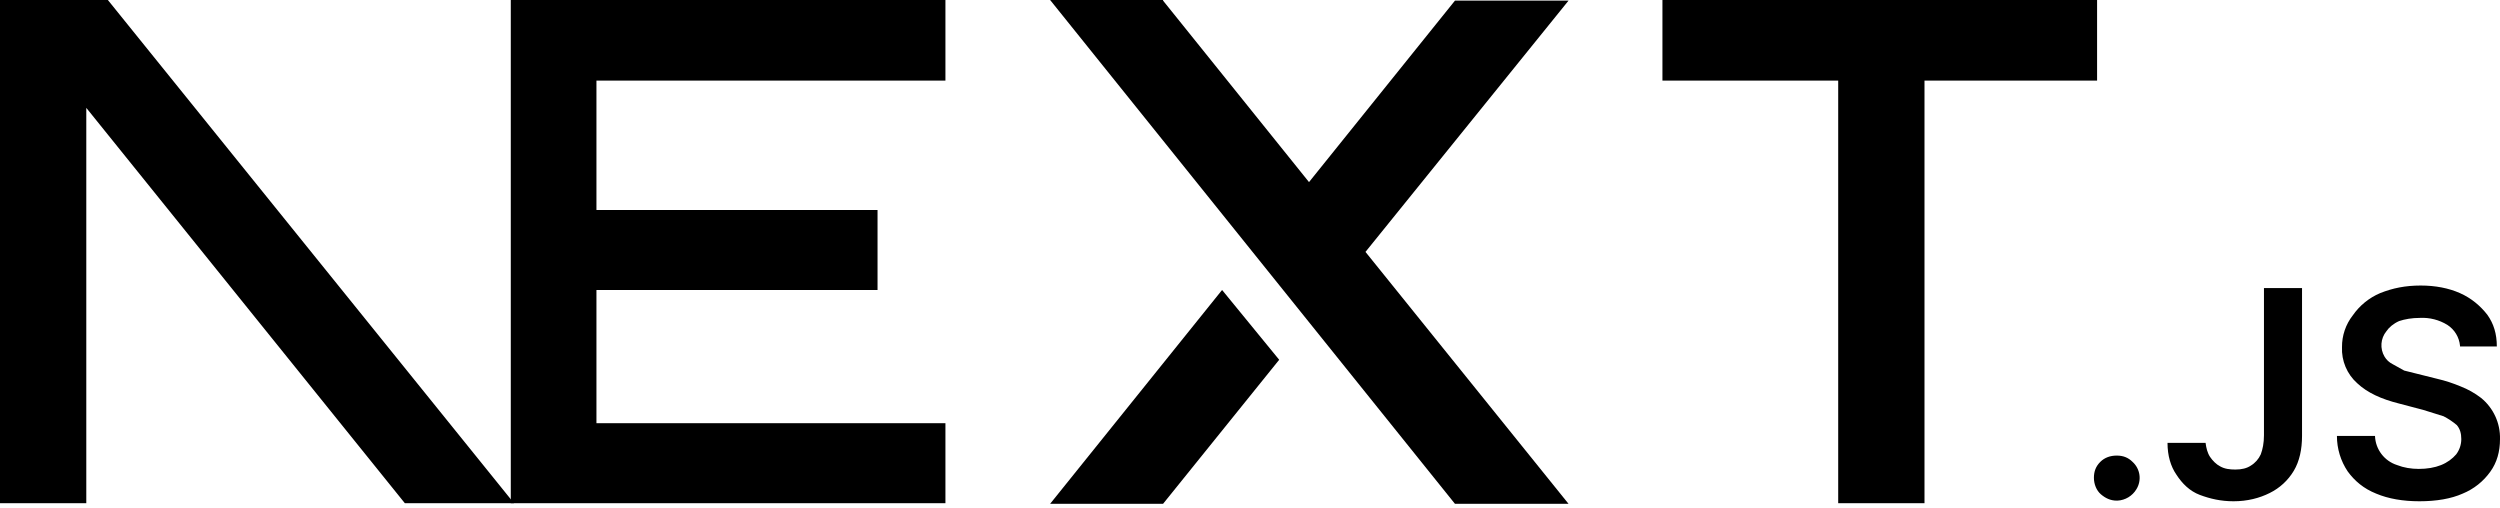
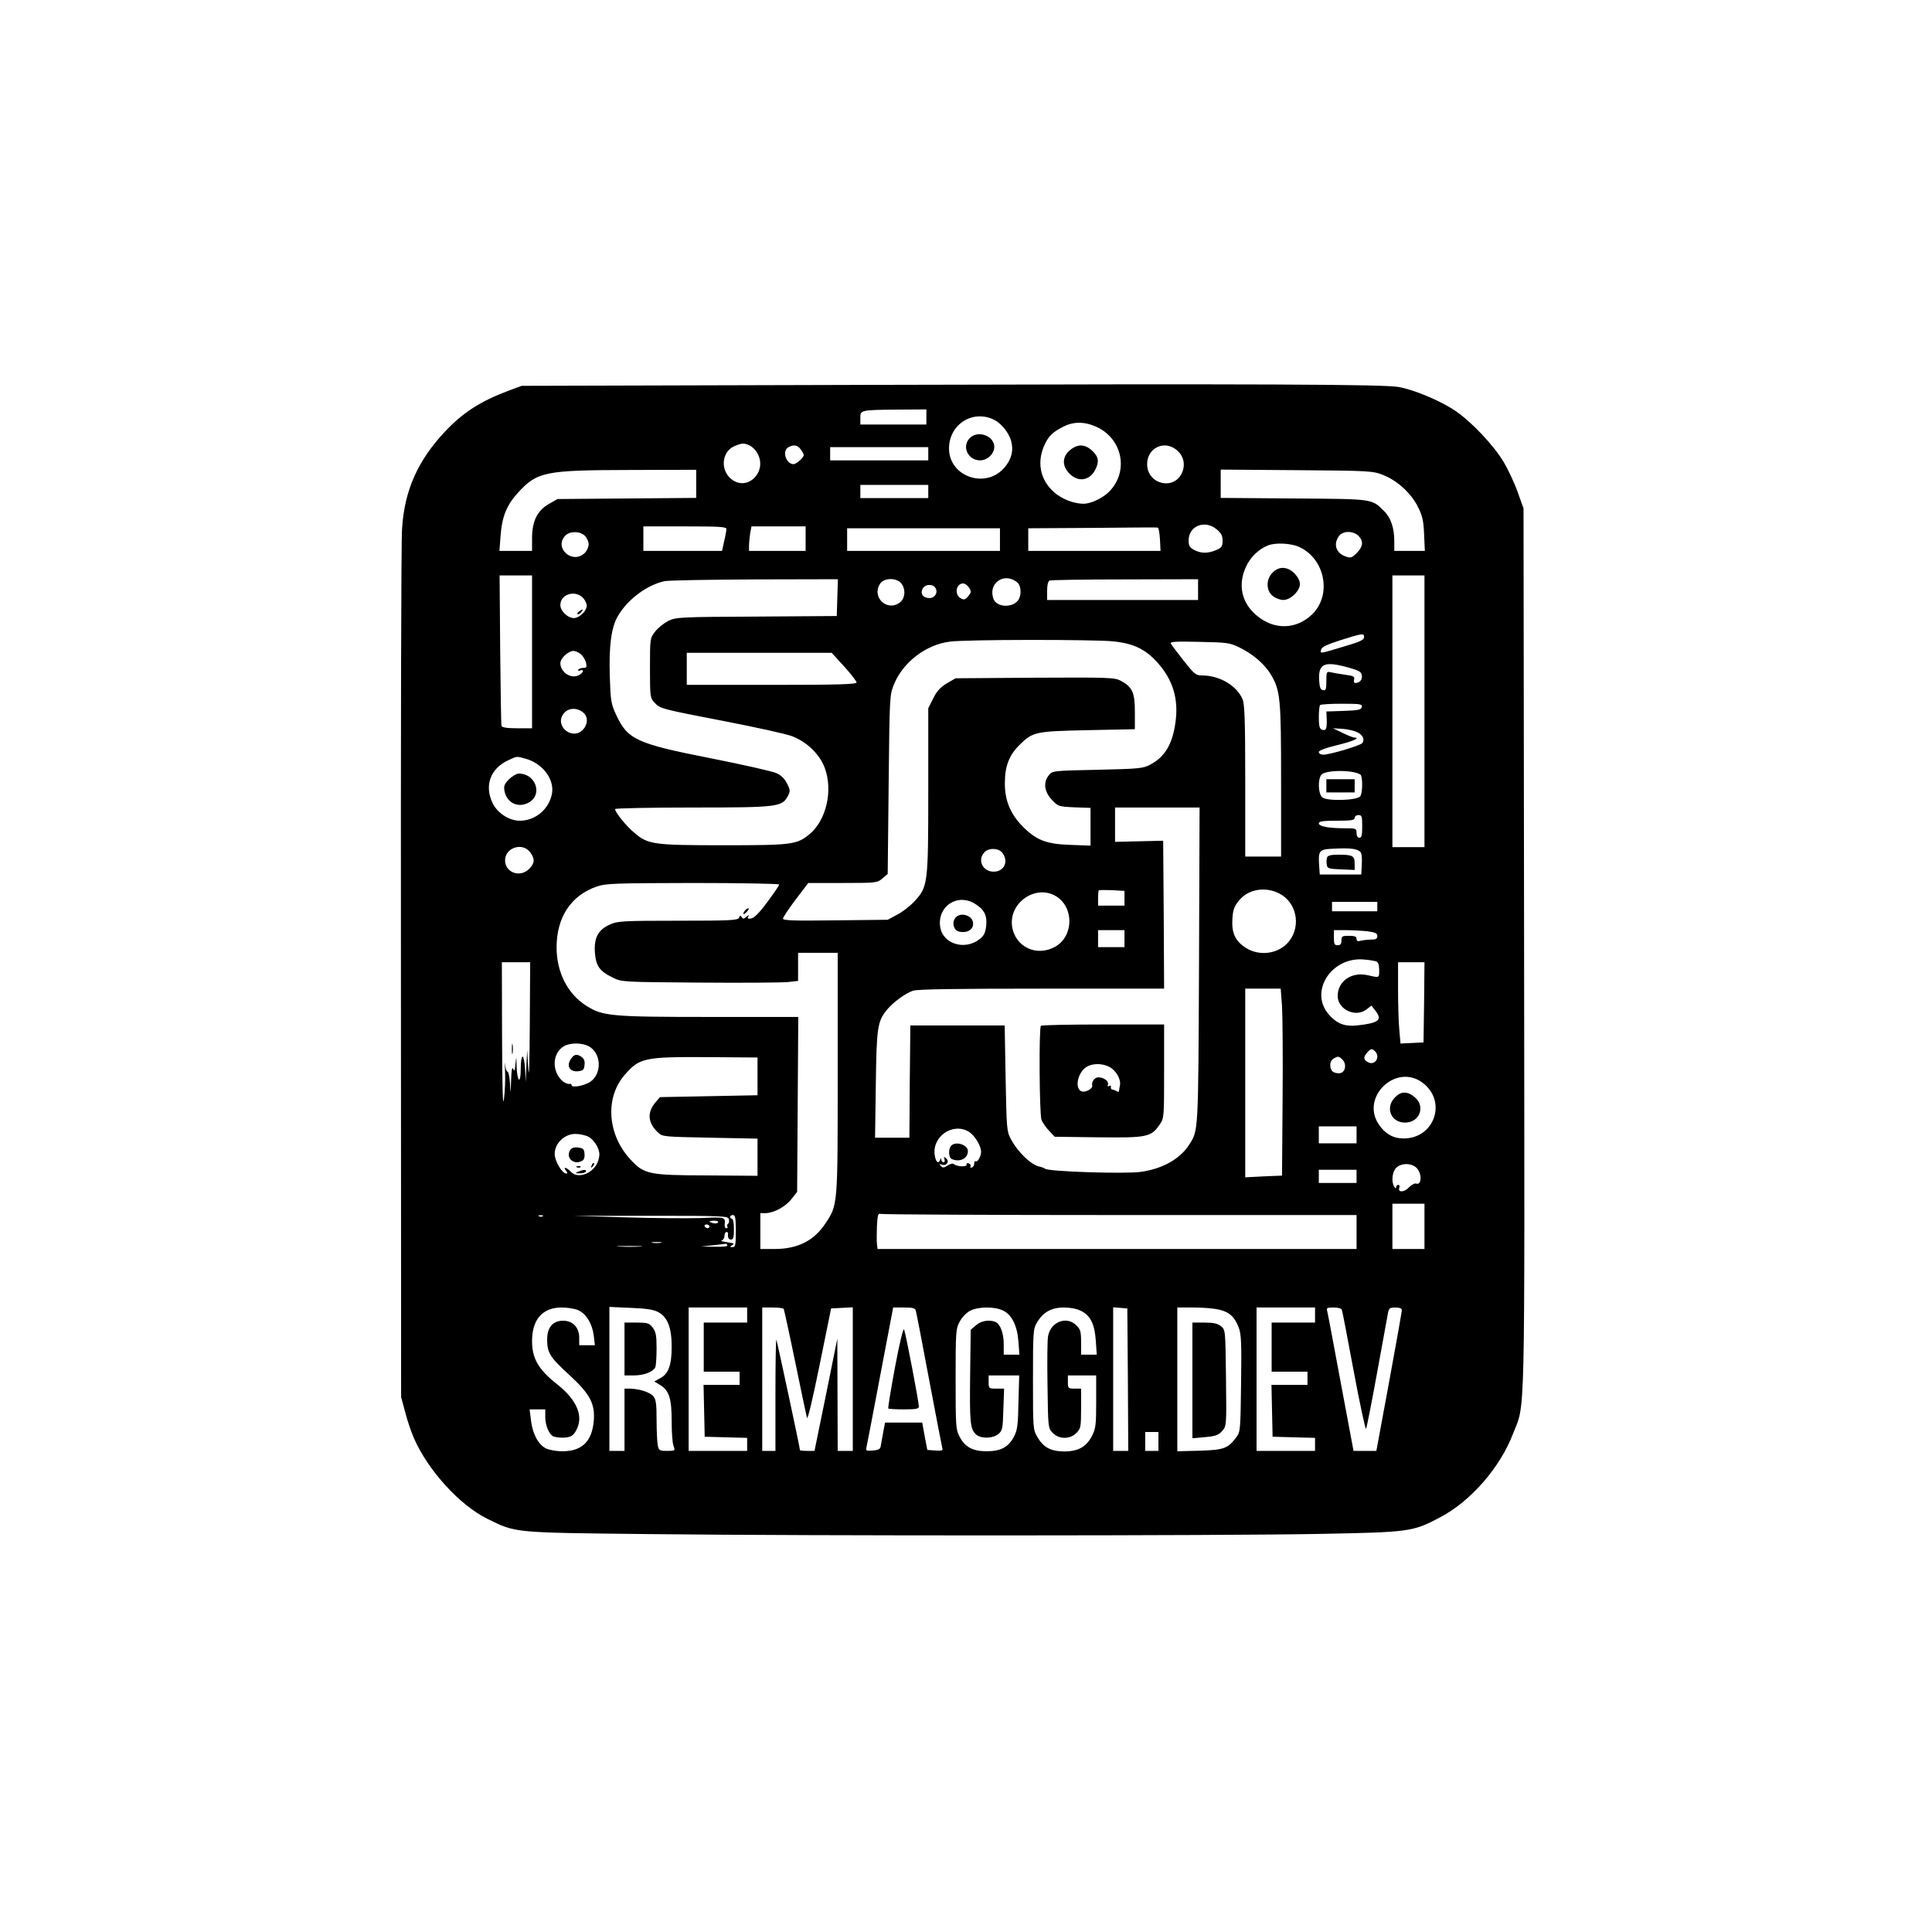
- <svg xmlns="http://www.w3.org/2000/svg" fill="none" viewBox="0 0 394 80">
-   <path fill="#000" d="M262 0h68.5v12.7h-27.2v66.6h-13.6V12.7H262V0ZM149 0v12.7H94v20.4h44.3v12.6H94v21h55v12.6H80.5V0h68.7zm34.3 0h-17.8l63.8 79.4h17.9l-32-39.7 32-39.6h-17.9l-23 28.6-23-28.6zm18.3 56.7-9-11-27.1 33.7h17.8l18.3-22.7z" />
-   <path fill="#000" d="M81 79.3 17 0H0v79.3h13.6V17l50.2 62.3H81Zm252.6-.4c-1 0-1.8-.4-2.5-1s-1.1-1.6-1.1-2.6.3-1.8 1-2.5 1.6-1 2.6-1 1.8.3 2.5 1a3.4 3.4 0 0 1 .6 4.3 3.7 3.7 0 0 1-3 1.8zm23.2-33.5h6v23.3c0 2.1-.4 4-1.3 5.5a9.1 9.1 0 0 1-3.8 3.5c-1.6.8-3.5 1.3-5.7 1.3-2 0-3.7-.4-5.3-1s-2.8-1.8-3.7-3.2c-.9-1.3-1.4-3-1.4-5h6c.1.8.3 1.6.7 2.2s1 1.2 1.6 1.5c.7.4 1.5.5 2.4.5 1 0 1.8-.2 2.4-.6a4 4 0 0 0 1.6-1.8c.3-.8.5-1.8.5-3V45.5zm30.9 9.1a4.4 4.4 0 0 0-2-3.3 7.5 7.5 0 0 0-4.3-1.1c-1.3 0-2.4.2-3.3.5-.9.4-1.6 1-2 1.6a3.5 3.5 0 0 0-.3 4c.3.5.7.9 1.3 1.2l1.8 1 2 .5 3.2.8c1.3.3 2.5.7 3.7 1.2a13 13 0 0 1 3.2 1.8 8.1 8.1 0 0 1 3 6.5c0 2-.5 3.7-1.5 5.1a10 10 0 0 1-4.4 3.5c-1.8.8-4.1 1.2-6.8 1.2-2.6 0-4.9-.4-6.8-1.2-2-.8-3.4-2-4.5-3.5a10 10 0 0 1-1.7-5.6h6a5 5 0 0 0 3.5 4.6c1 .4 2.2.6 3.4.6 1.3 0 2.5-.2 3.5-.6 1-.4 1.8-1 2.4-1.7a4 4 0 0 0 .8-2.4c0-.9-.2-1.6-.7-2.2a11 11 0 0 0-2.1-1.4l-3.2-1-3.8-1c-2.8-.7-5-1.7-6.6-3.2a7.2 7.2 0 0 1-2.4-5.7 8 8 0 0 1 1.7-5 10 10 0 0 1 4.3-3.5c2-.8 4-1.2 6.4-1.2 2.3 0 4.4.4 6.2 1.2 1.8.8 3.2 2 4.3 3.4 1 1.4 1.5 3 1.5 5h-5.8z" />
+ <svg xmlns="http://www.w3.org/2000/svg" version="1.0" width="1024pt" height="1024pt" viewBox="0 0 1024 1024" preserveAspectRatio="xMidYMid meet">
+   <g transform="translate(0,1024) scale(0.1,-0.1)" fill="#000000" stroke="none">
+     <path d="M4585 8200 l-1820 -5 -70 -26 c-147 -55 -241 -115 -336 -216 -145 -154 -216 -314 -228 -516 -5 -67 -7 -1130 -6 -2362 l1 -2240 22 -81 c11 -45 33 -107 47 -139 75 -170 242 -353 388 -425 154 -75 127 -73 852 -81 881 -10 3043 -9 3560 1 477 9 493 11 638 88 161 84 318 264 386 442 66 169 62 -5 59 2570 l-3 2335 -31 87 c-17 48 -51 120 -74 159 -54 90 -173 216 -260 274 -78 52 -217 110 -298 124 -80 14 -717 17 -2827 11z m325 -170 l0 -40 -175 0 -175 0 0 34 c0 43 -1 43 198 45 l152 1 0 -40z m361 -16 c37 -19 76 -68 88 -110 14 -51 3 -98 -35 -142 -99 -116 -294 -49 -294 101 0 129 128 209 241 151z m550 -41 c136 -70 161 -246 49 -347 -34 -30 -91 -56 -127 -56 -51 0 -116 25 -157 62 -75 66 -93 164 -46 258 21 42 42 61 95 88 57 30 120 28 186 -5z m-1848 -94 c13 -6 31 -23 40 -39 58 -97 -50 -208 -136 -140 -61 48 -52 146 15 175 40 17 51 18 81 4z m271 -21 c9 -12 16 -26 16 -30 0 -13 -39 -48 -54 -48 -40 0 -62 70 -28 89 27 16 50 13 66 -11z m1986 2 c41 -29 55 -78 36 -123 -41 -99 -186 -65 -186 43 0 82 84 127 150 80z m-1310 -25 l0 -35 -260 0 -260 0 0 35 0 35 260 0 260 0 0 -35z m-1230 -160 l0 -74 -367 -3 -368 -3 -44 -25 c-63 -35 -91 -92 -91 -182 l0 -68 -86 0 -87 0 6 78 c7 102 32 164 91 229 103 113 142 121 594 122 l352 1 0 -75z m3642 47 c75 -30 147 -96 183 -168 24 -47 30 -73 33 -146 l4 -88 -81 0 -81 0 0 51 c0 71 -18 125 -54 160 -66 66 -53 64 -478 67 l-388 3 0 75 0 75 403 -3 c393 -3 403 -4 459 -26z m-2412 -87 l0 -35 -180 0 -180 0 0 35 0 35 180 0 180 0 0 -35z m1529 -201 c24 -20 31 -34 31 -60 0 -30 -5 -37 -35 -50 -44 -18 -79 -18 -115 1 -25 13 -30 22 -30 51 0 77 87 111 149 58z m-2599 2 c0 -8 -5 -37 -12 -65 l-11 -51 -209 0 -208 0 0 65 0 65 220 0 c184 0 220 -2 220 -14z m420 -51 l0 -65 -150 0 -150 0 0 28 c0 15 3 44 6 65 l7 37 143 0 144 0 0 -65z m1878 -3 l3 -62 -351 0 -350 0 0 60 0 60 338 2 c185 2 342 3 347 2 6 0 11 -28 13 -62z m-848 -2 l0 -60 -405 0 -405 0 0 60 0 60 405 0 405 0 0 -60z m-2200 20 c11 -11 20 -31 20 -45 0 -14 -9 -34 -20 -45 -64 -64 -165 24 -105 90 24 26 79 26 105 0z m4100 0 c28 -28 25 -57 -9 -91 -26 -26 -32 -28 -60 -18 -50 18 -65 64 -35 107 20 29 76 30 104 2z m-314 -59 c136 -62 174 -251 71 -355 -85 -84 -205 -87 -298 -7 -79 67 -99 162 -55 257 23 51 68 94 116 113 40 16 122 12 166 -8z m-4066 -556 l0 -405 -79 0 c-54 0 -80 4 -83 13 -2 6 -5 189 -7 405 l-3 392 86 0 86 0 0 -405z m4730 -315 l0 -720 -85 0 -85 0 0 720 0 720 85 0 85 0 0 -720z m-2157 682 c20 -18 22 -69 3 -94 -31 -41 -113 -37 -130 7 -32 84 58 146 127 87z m-955 -79 l-3 -98 -425 -3 c-406 -2 -427 -3 -468 -23 -23 -12 -55 -37 -70 -57 -27 -35 -27 -37 -27 -193 0 -153 1 -158 24 -183 31 -33 33 -33 384 -101 159 -31 314 -65 345 -77 77 -29 146 -95 173 -167 45 -120 9 -278 -80 -352 -68 -56 -93 -59 -456 -59 -373 0 -401 4 -474 67 -43 36 -101 108 -101 125 0 4 184 8 410 8 453 0 475 3 506 61 13 26 13 32 -5 67 -13 26 -32 44 -58 55 -21 9 -174 44 -341 77 -402 79 -446 100 -508 235 -25 54 -28 73 -32 201 -5 162 8 260 43 319 52 89 156 166 249 185 22 4 238 8 479 9 l438 1 -3 -97z m337 77 c26 -29 24 -79 -4 -102 -68 -54 -155 28 -105 100 20 29 83 31 109 2z m1575 -35 l0 -55 -400 0 -400 0 0 49 c0 30 5 51 13 54 6 3 186 6 400 6 l387 1 0 -55z m-1213 9 c12 -19 11 -24 -5 -44 -16 -19 -22 -21 -40 -11 -24 13 -29 50 -10 69 17 17 38 11 55 -14z m-178 -2 c13 -24 -4 -52 -33 -52 -33 0 -50 23 -36 49 13 26 56 28 69 3z m-1866 -54 c9 -11 17 -28 17 -38 0 -25 -31 -58 -60 -65 -32 -8 -80 33 -80 68 0 59 81 83 123 35z m4137 -205 c0 -14 -22 -25 -98 -47 -142 -43 -135 -41 -130 -20 2 14 29 27 103 51 118 37 125 38 125 16z m-1333 -22 c111 -11 173 -41 238 -113 82 -91 113 -194 95 -318 -16 -115 -56 -182 -134 -223 -38 -20 -58 -22 -279 -27 -236 -5 -239 -5 -258 -29 -30 -37 -25 -85 15 -129 34 -36 36 -37 120 -41 l86 -3 0 -100 0 -100 -107 4 c-127 4 -180 25 -251 96 -66 66 -97 140 -96 232 0 90 23 149 80 204 69 67 81 70 359 76 l250 5 0 92 c0 104 -13 131 -75 165 -33 17 -60 18 -455 16 l-420 -3 -47 -27 c-34 -21 -53 -41 -72 -80 l-26 -52 0 -436 c0 -497 -2 -510 -73 -587 -23 -25 -64 -57 -92 -71 l-50 -27 -277 -3 c-218 -3 -278 -1 -278 9 0 7 30 52 67 101 l67 88 182 0 c179 0 184 1 211 24 l28 24 5 474 c5 465 5 474 28 530 47 117 169 211 295 227 86 12 751 12 864 2z m673 -33 c73 -36 134 -89 167 -145 49 -84 53 -125 53 -560 l0 -403 -95 0 -95 0 0 400 c0 314 -3 408 -14 433 -30 73 -122 127 -215 127 -33 0 -41 7 -97 78 -33 42 -64 83 -68 90 -7 11 20 13 150 10 149 -3 163 -5 214 -30z m-3492 -35 c12 -10 24 -30 28 -45 5 -24 3 -28 -14 -28 -12 0 -24 -4 -27 -10 -3 -6 1 -7 9 -4 23 9 20 -9 -3 -23 -41 -25 -101 12 -101 62 0 26 42 65 70 65 10 0 27 -8 38 -17z m1396 -65 c36 -40 66 -79 66 -85 0 -10 -97 -13 -450 -13 l-450 0 0 85 0 85 384 0 384 0 66 -72z m2676 -7 c53 -15 66 -22 68 -41 4 -22 -11 -40 -35 -40 -6 0 -9 8 -6 19 4 15 -3 19 -49 25 -29 4 -63 10 -75 13 -22 5 -23 2 -23 -47 0 -44 -3 -51 -17 -48 -14 2 -19 15 -21 50 -6 92 27 106 158 69z m68 -208 c-3 -15 -17 -18 -96 -21 l-92 -3 2 -44 c1 -50 -4 -60 -27 -52 -11 5 -15 21 -15 65 0 32 3 62 7 65 3 4 55 7 115 7 99 0 109 -2 106 -17z m-4125 -31 c42 -37 2 -116 -55 -110 -44 4 -75 48 -62 85 17 49 75 61 117 25z m4101 -103 c29 -14 40 -37 27 -57 -8 -13 -173 -62 -207 -62 -14 0 -24 6 -24 14 0 8 33 21 95 36 86 21 128 39 93 41 -7 0 -35 11 -63 25 l-50 24 50 -3 c28 -2 63 -10 79 -18z m-4409 -140 c89 -24 153 -107 141 -183 -14 -83 -87 -146 -171 -146 -56 0 -118 40 -144 93 -45 94 -12 184 84 228 48 22 41 21 90 8z m4425 -84 c13 -8 13 -95 0 -115 -15 -23 -181 -28 -203 -5 -20 20 -23 93 -4 118 19 26 165 28 207 2z m-855 -1012 c-4 -892 -3 -873 -52 -950 -48 -75 -139 -127 -255 -144 -83 -12 -483 1 -508 16 -8 5 -21 10 -27 11 -45 7 -117 75 -156 148 -21 39 -22 57 -27 321 l-5 280 -250 0 -250 0 -3 -297 -2 -298 -91 0 -91 0 4 283 c4 302 9 334 59 395 33 40 97 87 138 101 24 8 224 11 683 11 l648 0 -2 392 -3 392 -127 -3 -128 -3 0 91 0 91 224 0 224 0 -3 -837z m865 737 c0 -47 -3 -60 -15 -60 -9 0 -15 9 -15 25 0 24 -3 25 -62 25 -87 0 -138 10 -138 26 0 11 21 14 95 14 78 0 95 3 95 15 0 8 9 15 20 15 18 0 20 -7 20 -60z m-4411 -136 c27 -35 26 -59 -4 -89 -48 -49 -128 -20 -128 45 0 67 91 97 132 44z m4399 3 c9 -7 12 -29 10 -66 l-3 -56 -110 0 -110 0 -3 44 c-6 84 -1 90 81 93 81 4 116 0 135 -15z m-1894 -9 c33 -46 7 -98 -47 -98 -58 0 -88 60 -50 102 23 26 78 24 97 -4z m-1184 -166 c0 -5 -28 -46 -63 -93 -42 -57 -70 -85 -86 -87 -17 -3 -21 0 -15 10 6 10 3 9 -10 -1 -14 -12 -19 -12 -25 -2 -6 10 -10 9 -14 -3 -6 -14 -44 -16 -324 -16 -292 0 -321 -2 -360 -20 -63 -28 -85 -70 -80 -148 6 -73 24 -99 96 -134 45 -23 54 -23 461 -26 228 -2 439 0 468 3 l52 6 0 75 0 74 105 0 105 0 0 -638 c0 -708 1 -697 -66 -798 -61 -91 -147 -134 -270 -134 l-74 0 0 95 0 95 28 0 c44 1 107 35 138 76 l29 37 3 464 3 463 -471 0 c-518 0 -566 4 -652 59 -100 63 -158 178 -158 310 0 159 77 276 213 322 47 17 97 18 510 19 251 0 457 -4 457 -8z m1830 -73 l0 -39 -70 0 -70 0 0 38 c0 21 2 41 4 43 2 2 34 2 70 1 l66 -4 0 -39z m821 25 c90 -46 116 -168 53 -251 -52 -68 -157 -85 -232 -36 -56 36 -75 80 -70 154 3 47 10 66 35 96 48 60 139 76 214 37z m-1186 -13 c98 -57 97 -212 -1 -268 -99 -57 -215 -2 -230 109 -16 124 125 221 231 159z m-428 -41 c50 -30 66 -63 60 -117 -4 -36 -12 -53 -34 -70 -79 -63 -198 -26 -210 66 -15 108 92 178 184 121z m2133 -15 l0 -25 -120 0 -120 0 0 25 0 25 120 0 120 0 0 -25z m-1340 -170 l0 -45 -70 0 -70 0 0 45 0 45 70 0 70 0 0 -45z m1288 39 c42 -6 52 -10 52 -25 0 -15 -8 -19 -32 -19 -18 0 -43 -3 -55 -6 -17 -5 -23 -2 -23 10 0 12 -10 16 -40 16 -36 0 -40 -2 -40 -25 0 -18 -5 -25 -20 -25 -17 0 -20 7 -20 40 l0 40 63 0 c34 0 86 -3 115 -6z m47 -160 c10 -4 15 -20 15 -45 0 -43 2 -42 -60 -28 -86 20 -160 -31 -160 -110 0 -70 92 -115 150 -73 l29 22 21 -27 c38 -49 19 -65 -96 -78 -67 -7 -108 9 -151 58 -107 122 16 310 190 291 26 -2 54 -7 62 -10z m-4487 -336 c-1 -205 -4 -294 -8 -233 l-6 100 -4 -85 -4 -85 -3 68 c-2 37 -8 67 -13 67 -6 0 -10 -30 -10 -67 0 -83 -19 -68 -22 17 -1 55 -1 55 -6 10 -3 -35 -6 -41 -12 -25 -6 13 -9 -7 -11 -60 -3 -79 -3 -79 -6 -17 -2 34 -8 62 -13 62 -5 0 -11 17 -13 38 -2 20 -2 3 0 -38 2 -41 -1 -106 -6 -145 -6 -49 -9 47 -10 328 l-1 397 75 0 75 0 -2 -332z m4740 120 l-3 -213 -61 -3 -61 -3 -6 68 c-4 37 -7 134 -7 216 l0 147 70 0 70 0 -2 -212z m-753 -20 c3 -51 5 -274 3 -496 l-3 -403 -97 -4 -98 -5 0 500 0 500 94 0 94 0 7 -92z m-3677 -212 c70 -36 75 -147 9 -191 -32 -20 -97 -32 -97 -17 0 6 -6 9 -12 7 -7 -2 -22 4 -34 13 -62 52 -58 152 7 188 32 18 93 17 127 0z m4170 -28 c30 -30 0 -78 -37 -58 -25 13 -26 27 -4 52 19 21 25 22 41 6z m-3273 -133 l0 -100 -258 -5 -259 -5 -24 -28 c-45 -53 -41 -108 13 -159 24 -23 29 -23 276 -28 l252 -5 0 -98 0 -99 -269 2 c-308 1 -332 6 -405 85 -123 133 -135 329 -29 449 77 89 104 95 438 93 l265 -2 0 -100z m3100 89 c24 -24 16 -68 -13 -72 -13 -2 -30 2 -38 8 -19 17 -18 57 4 69 23 14 28 14 47 -5z m424 -122 c134 -99 63 -300 -104 -296 -54 1 -96 27 -129 77 -94 145 94 322 233 219z m-349 -277 l0 -45 -100 0 -100 0 0 45 0 45 100 0 100 0 0 -45z m-2054 16 c30 -19 64 -74 64 -106 0 -23 -19 -57 -29 -50 -5 2 -8 -3 -7 -12 0 -9 -5 -18 -13 -21 -8 -2 -11 0 -7 6 3 5 -1 12 -9 16 -8 3 -14 0 -12 -7 2 -13 -52 -11 -67 3 -5 5 -19 2 -33 -7 -20 -13 -26 -14 -36 -3 -10 10 -9 12 5 7 25 -9 42 17 23 33 -13 11 -14 10 -9 -4 3 -9 1 -16 -5 -16 -6 0 -11 6 -12 13 0 10 -2 10 -6 0 -9 -23 -22 -14 -28 20 -19 101 94 181 181 128z m-2017 -26 c16 -8 36 -31 46 -51 14 -31 15 -43 6 -75 -20 -66 -107 -102 -146 -59 -21 23 -44 28 -25 5 8 -10 9 -15 2 -15 -23 0 -62 66 -62 104 0 56 52 106 109 106 23 0 55 -7 70 -15z m4391 -167 c28 -31 25 -93 -5 -81 -8 2 -25 -7 -38 -21 -25 -27 -61 -27 -50 0 3 8 0 14 -6 14 -6 0 -11 -6 -11 -12 0 -9 -4 -8 -10 2 -17 26 -11 79 10 100 27 27 83 27 110 -2z m-320 -43 l0 -35 -100 0 -100 0 0 35 0 35 100 0 100 0 0 -35z m360 -265 l0 -120 -85 0 -85 0 0 120 0 120 85 0 85 0 0 -120z m-1614 60 l1254 0 0 -90 0 -90 -1269 0 -1270 0 -3 28 c-2 15 -1 58 0 95 3 56 6 67 19 63 8 -3 579 -6 1269 -6z m-3059 -6 c-3 -3 -12 -4 -19 -1 -8 3 -5 6 6 6 11 1 17 -2 13 -5z m986 -16 c3 -10 1 -21 -4 -24 -5 -3 -7 -10 -4 -15 4 -5 1 -9 -5 -9 -6 0 -10 8 -9 18 4 42 4 42 -128 36 -71 -2 -252 -1 -403 4 l-275 8 412 0 c388 0 412 -1 416 -18z m37 -63 c0 -74 -2 -85 -17 -85 -15 0 -16 2 -3 10 10 7 11 10 3 11 -7 1 -17 3 -23 4 -5 1 -18 3 -27 5 -11 1 -13 3 -5 7 6 2 12 13 12 24 0 10 5 19 10 19 6 0 9 -3 9 -7 -3 -21 2 -33 16 -33 12 0 15 13 15 55 0 30 -4 55 -10 55 -5 0 -10 5 -10 10 0 6 7 10 15 10 12 0 15 -16 15 -85z m-94 46 c-3 -5 -15 -7 -26 -4 -28 7 -25 13 6 13 14 0 23 -4 20 -9z m-46 -21 c0 -5 -4 -10 -9 -10 -6 0 -13 5 -16 10 -3 6 1 10 9 10 9 0 16 -4 16 -10z m-257 -87 c-13 -2 -33 -2 -45 0 -13 2 -3 4 22 4 25 0 35 -2 23 -4z m352 -13 c4 -6 -20 -9 -67 -8 l-73 1 65 7 c36 4 66 7 67 8 1 1 5 -2 8 -8z m-462 -7 c-29 -2 -78 -2 -110 0 -32 2 -8 3 52 3 61 0 87 -1 58 -3z m-329 -337 c42 -18 75 -71 83 -135 l6 -51 -42 0 -41 0 0 40 c0 54 -34 90 -85 90 -55 0 -85 -35 -85 -100 0 -70 15 -94 118 -188 109 -100 137 -153 129 -244 -10 -109 -63 -160 -166 -160 -34 0 -71 7 -89 16 -40 21 -70 78 -78 150 l-7 56 42 0 41 0 0 -40 c0 -46 21 -95 45 -104 9 -3 29 -6 45 -6 42 0 59 9 75 41 39 73 3 159 -102 242 -100 79 -133 137 -133 229 0 115 56 178 157 178 29 0 69 -6 87 -14z m424 -10 c50 -26 72 -82 72 -184 0 -98 -17 -145 -63 -168 l-29 -16 31 -19 c48 -29 61 -72 61 -193 0 -58 4 -116 10 -130 9 -25 9 -26 -34 -26 -41 0 -44 2 -50 31 -3 17 -6 78 -6 134 0 83 -3 107 -17 124 -18 22 -74 40 -125 41 l-28 0 0 -165 0 -165 -40 0 -40 0 0 381 0 382 113 -5 c80 -3 121 -9 145 -22z m472 -16 l0 -40 -115 0 -115 0 0 -130 0 -130 95 0 95 0 0 -35 0 -35 -95 0 -96 0 3 -137 3 -138 113 -3 112 -3 0 -34 0 -35 -155 0 -155 0 0 380 0 380 155 0 155 0 0 -40z m194 32 c2 -4 30 -131 61 -282 31 -151 59 -284 62 -295 4 -12 31 103 67 280 l61 300 58 3 57 3 0 -381 0 -380 -40 0 -40 0 -1 298 -1 297 -60 -297 -61 -298 -38 0 c-22 0 -39 2 -39 4 0 13 -122 581 -125 585 -3 2 -5 -129 -5 -292 l0 -297 -35 0 -35 0 0 380 0 380 54 0 c30 0 57 -3 60 -8z m700 -9 c3 -10 35 -175 71 -368 36 -192 68 -356 70 -363 4 -10 -6 -12 -37 -10 l-43 3 -14 73 -13 72 -99 0 -98 0 -10 -52 c-5 -29 -11 -62 -13 -73 -2 -15 -12 -21 -42 -23 -36 -3 -38 -2 -33 20 3 13 36 184 73 381 l68 357 57 0 c46 0 59 -3 63 -17z m462 1 c47 -22 76 -81 82 -166 l5 -68 -42 0 -41 0 0 55 c0 60 -19 109 -45 119 -34 13 -75 5 -102 -18 l-28 -24 -3 -234 c-3 -255 0 -290 29 -319 25 -25 89 -25 120 0 22 18 24 28 27 130 l4 111 -41 0 c-40 0 -41 1 -41 35 l0 35 81 0 81 0 -4 -142 c-2 -122 -6 -149 -24 -183 -29 -55 -70 -77 -144 -77 -74 0 -115 22 -144 77 -20 38 -21 55 -21 305 0 248 1 268 21 304 11 22 35 47 54 58 44 23 130 24 176 2z m414 -2 c50 -25 72 -71 78 -158 l5 -74 -42 0 -41 0 0 65 c0 57 -3 69 -25 90 -51 52 -136 20 -150 -57 -4 -18 -5 -136 -3 -260 3 -224 3 -227 27 -252 33 -35 92 -36 126 -1 23 23 25 31 25 130 l0 105 -35 0 c-33 0 -35 2 -35 35 l0 35 75 0 75 0 0 -138 c0 -123 -2 -142 -22 -182 -30 -59 -74 -83 -148 -83 -72 1 -110 22 -142 77 -23 40 -23 46 -23 306 0 249 1 267 21 300 32 55 77 80 143 80 33 0 70 -7 91 -18z m248 -364 l2 -378 -40 0 -40 0 0 381 0 380 38 -3 37 -3 3 -377z m482 371 c55 -12 84 -39 105 -94 14 -35 16 -82 13 -297 -3 -241 -4 -258 -24 -284 -45 -61 -66 -69 -195 -73 l-119 -3 0 381 0 381 88 0 c48 0 107 -5 132 -11z m510 -29 l0 -40 -115 0 -115 0 0 -130 0 -130 95 0 95 0 0 -35 0 -35 -95 0 -96 0 3 -137 3 -138 113 -3 112 -3 0 -34 0 -35 -155 0 -155 0 0 380 0 380 155 0 155 0 0 -40z m142 28 c3 -7 31 -154 63 -326 32 -172 62 -309 65 -305 4 5 30 139 59 298 29 160 55 302 58 318 5 23 10 27 39 27 20 0 34 -5 34 -12 1 -7 -30 -178 -67 -380 l-68 -368 -61 0 -60 0 -68 363 c-37 199 -69 370 -72 380 -5 14 1 17 34 17 23 0 42 -5 44 -12z m-972 -698 l0 -50 -35 0 -35 0 0 50 0 50 35 0 35 0 0 -50z" />
+     <path d="M5142 7920 c-47 -44 -13 -120 53 -120 38 0 75 35 75 71 0 58 -84 90 -128 49z" />
+     <path d="M5671 7854 c-42 -35 -43 -84 -2 -125 46 -46 106 -37 136 21 22 43 18 69 -16 101 -39 36 -77 37 -118 3z" />
+     <path d="M6745 7205 c-36 -35 -35 -96 1 -124 15 -12 40 -21 56 -21 38 0 88 48 88 85 0 16 -12 38 -29 56 -38 37 -82 39 -116 4z" />
+     <path d="M3070 7000 c-8 -5 -12 -12 -9 -15 4 -3 12 1 19 10 14 17 11 19 -10 5z" />
+     <path d="M2698 6110 c-25 -26 -29 -36 -24 -63 13 -65 76 -93 133 -58 70 44 30 151 -57 151 -12 0 -35 -14 -52 -30z" />
+     <path d="M7030 6075 l0 -35 75 0 75 0 0 35 0 35 -75 0 -75 0 0 -35z" />
+     <path d="M5517 4803 c-11 -10 -8 -469 3 -498 5 -14 23 -40 40 -58 l30 -32 230 -3 c259 -3 281 1 326 67 24 35 24 37 24 283 l0 248 -323 0 c-178 0 -327 -3 -330 -7z m363 -218 c35 -18 62 -65 56 -97 -3 -13 -5 -27 -5 -31 -1 -5 -7 -5 -13 0 -7 4 -17 8 -23 8 -5 1 -9 7 -7 14 1 7 -2 9 -9 5 -7 -4 -10 -1 -7 7 6 18 -20 38 -50 39 -21 0 -38 -24 -33 -45 3 -12 -25 -31 -47 -31 -43 0 -40 81 6 123 30 27 88 31 132 8z" />
+     <path d="M7034 5696 c-3 -8 -4 -25 -2 -38 3 -21 8 -23 76 -26 l72 -3 0 34 c0 41 -11 47 -86 47 -38 0 -56 -4 -60 -14z" />
+     <path d="M3952 5418 c-7 -7 -12 -16 -12 -21 0 -5 7 -1 16 8 9 9 14 18 12 20 -2 3 -10 -1 -16 -7z" />
+     <path d="M5083 5389 c-27 -10 -38 -42 -23 -69 8 -14 21 -20 45 -20 38 0 61 27 50 59 -7 24 -45 40 -72 30z" />
+     <path d="M2713 4680 c0 -25 2 -35 4 -22 2 12 2 32 0 45 -2 12 -4 2 -4 -23z" />
+     <path d="M3025 4626 c-24 -36 -5 -68 38 -64 27 3 33 8 35 33 3 19 -2 33 -14 42 -26 19 -42 16 -59 -11z" />
+     <path d="M7395 4425 c-55 -54 -24 -135 52 -135 77 0 110 85 52 134 -38 33 -73 33 -104 1z" />
+     <path d="M5042 4168 c-17 -17 -15 -65 4 -72 43 -17 84 4 84 43 0 33 -63 54 -88 29z" />
+     <path d="M3020 4141 c-22 -42 26 -79 68 -52 8 5 12 21 10 37 -2 24 -8 29 -35 32 -24 2 -34 -2 -43 -17z" />
+     <path d="M3136 4063 c-6 -14 -5 -15 5 -6 7 7 10 15 7 18 -3 3 -9 -2 -12 -12z" />
+     <path d="M3058 4053 c7 -3 16 -2 19 1 4 3 -2 6 -13 5 -11 0 -14 -3 -6 -6z" />
+     <path d="M3065 4030 c-18 -8 -17 -9 7 -9 15 -1 30 4 33 9 7 12 -12 12 -40 0z" />
+     <path d="M3310 3090 l0 -140 50 0 c55 0 104 20 114 45 3 9 6 54 6 99 0 69 -4 88 -21 110 -18 23 -27 26 -85 26 l-64 0 0 -140z" />
+     <path d="M4744 2995 c-22 -118 -38 -217 -36 -220 3 -3 41 -5 84 -5 65 0 78 3 78 16 0 24 -69 385 -78 407 -4 11 -23 -65 -48 -198z" />
+     <path d="M6320 2924 l0 -307 68 6 c56 5 71 11 90 33 23 26 23 28 20 281 -3 254 -3 255 -27 274 -17 14 -39 19 -87 19 l-64 0 0 -306z" />
+   </g>
</svg>
